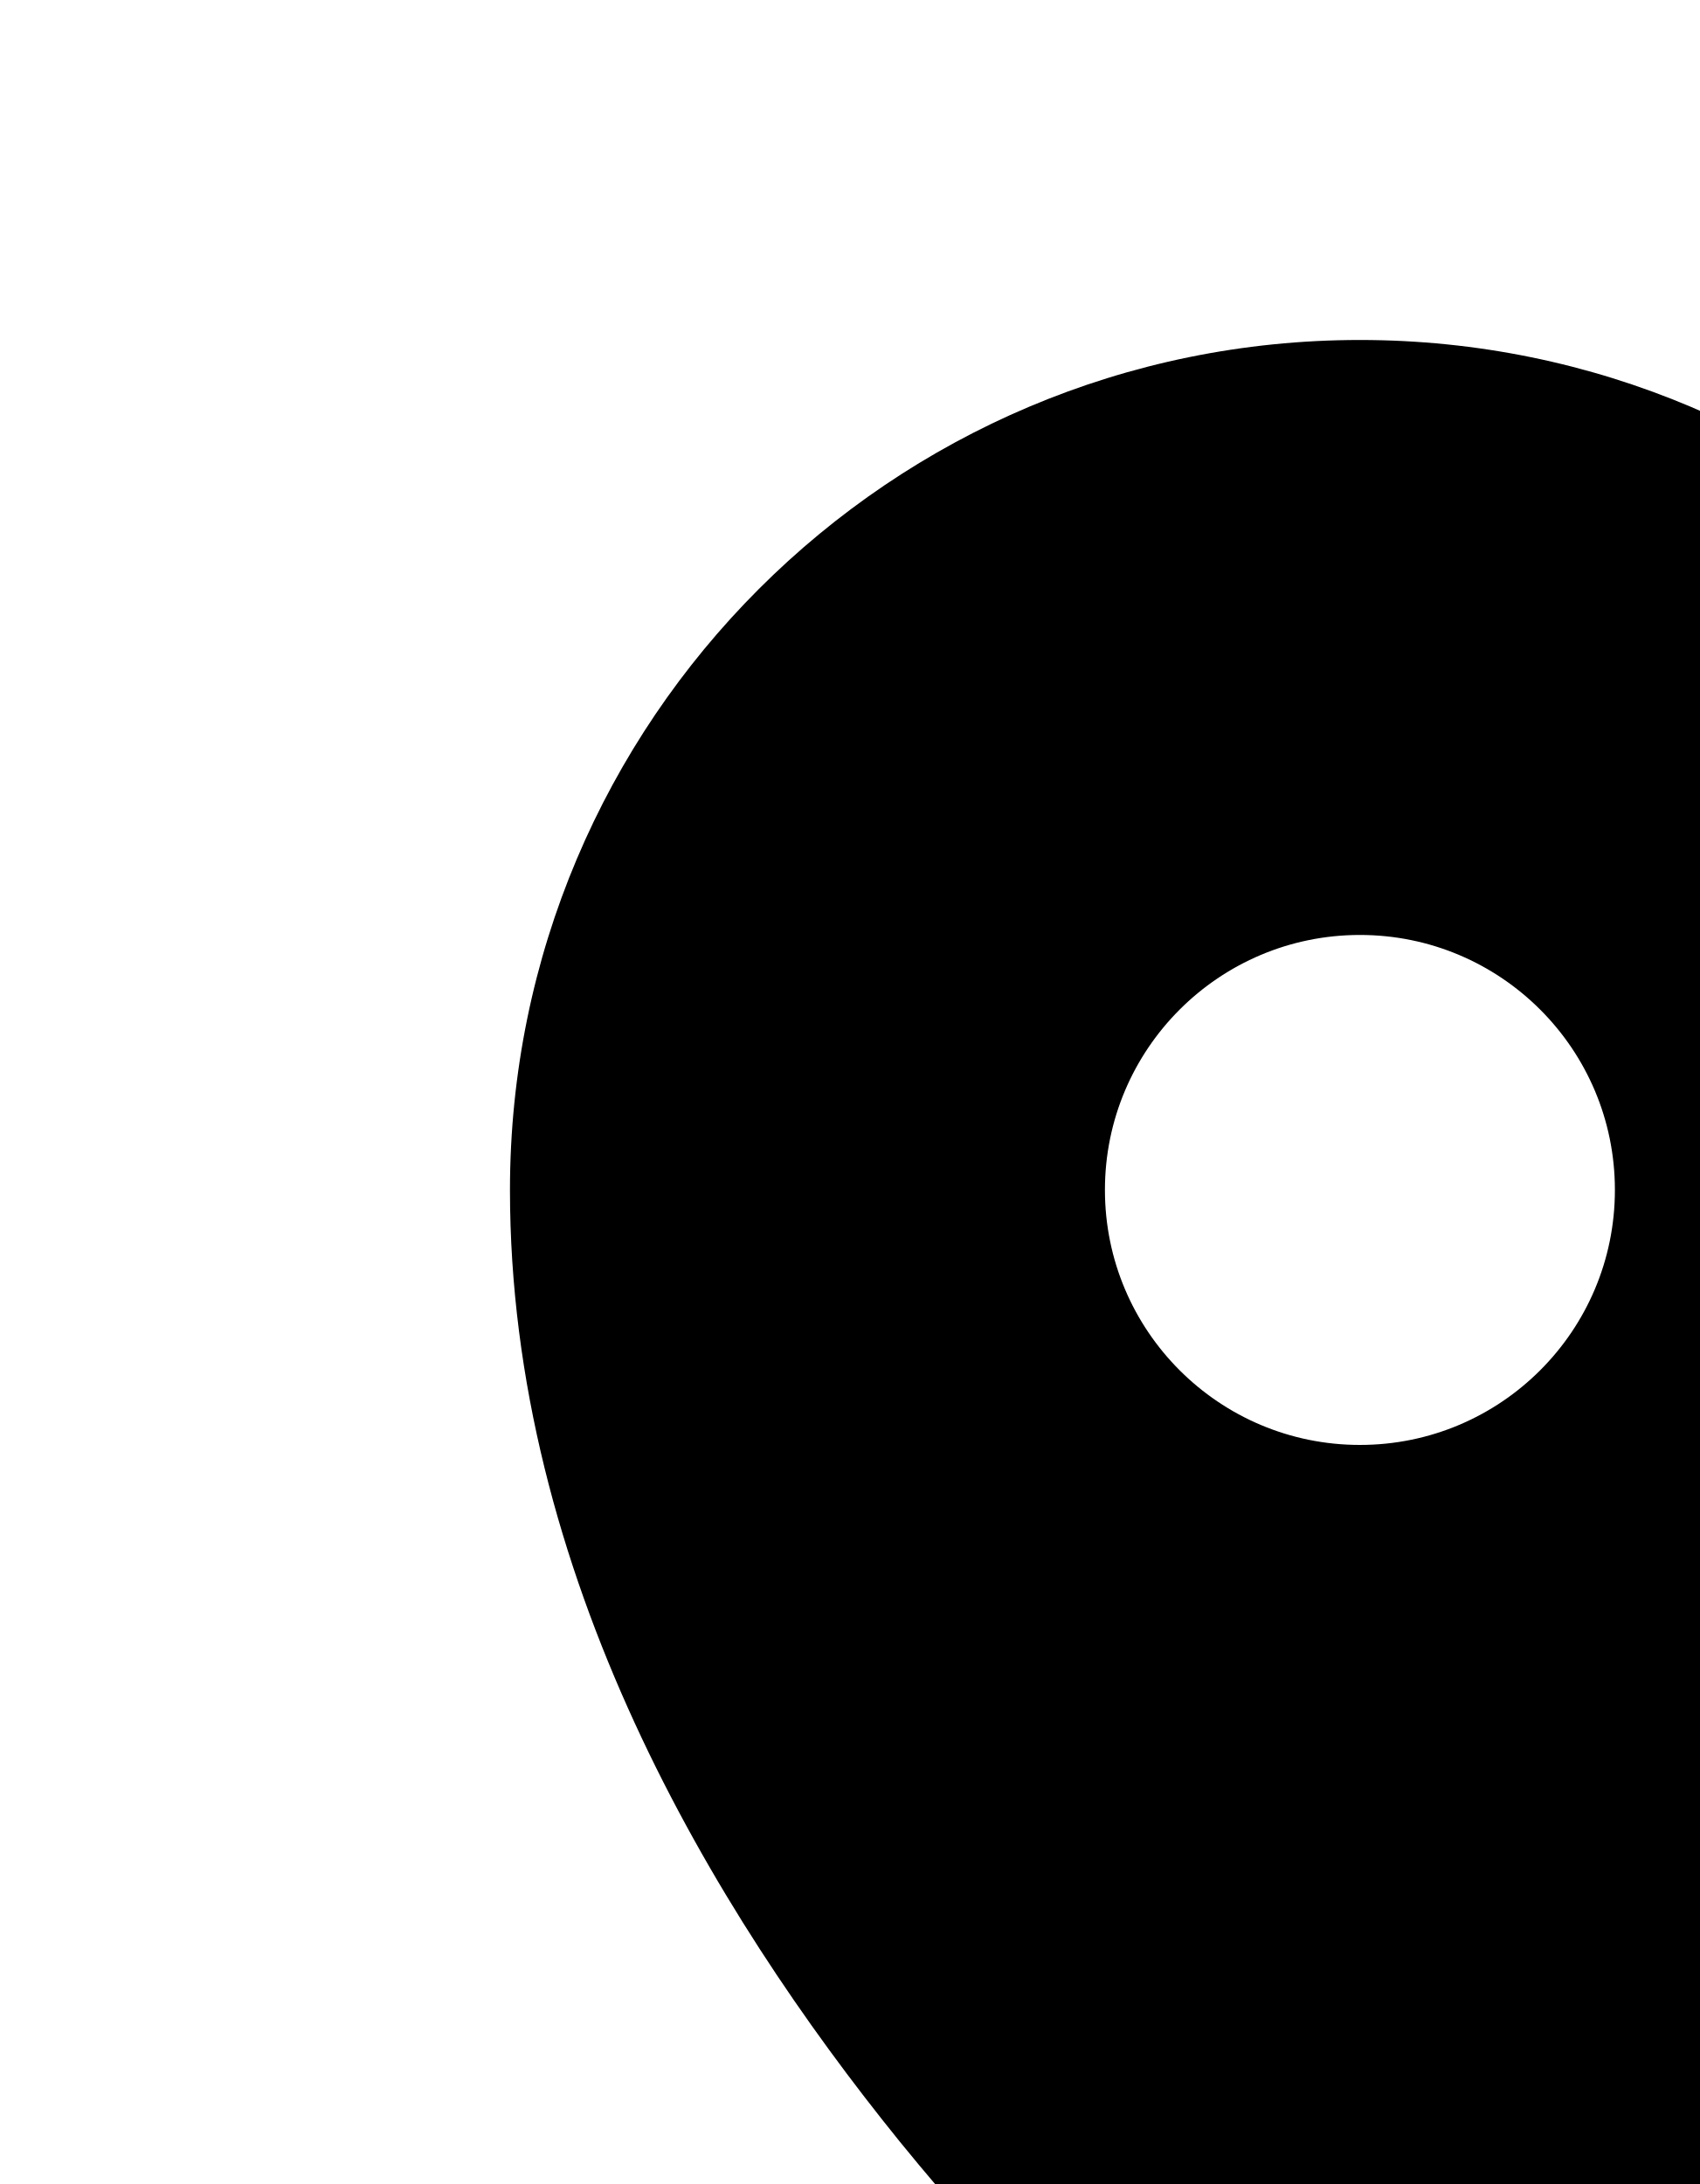
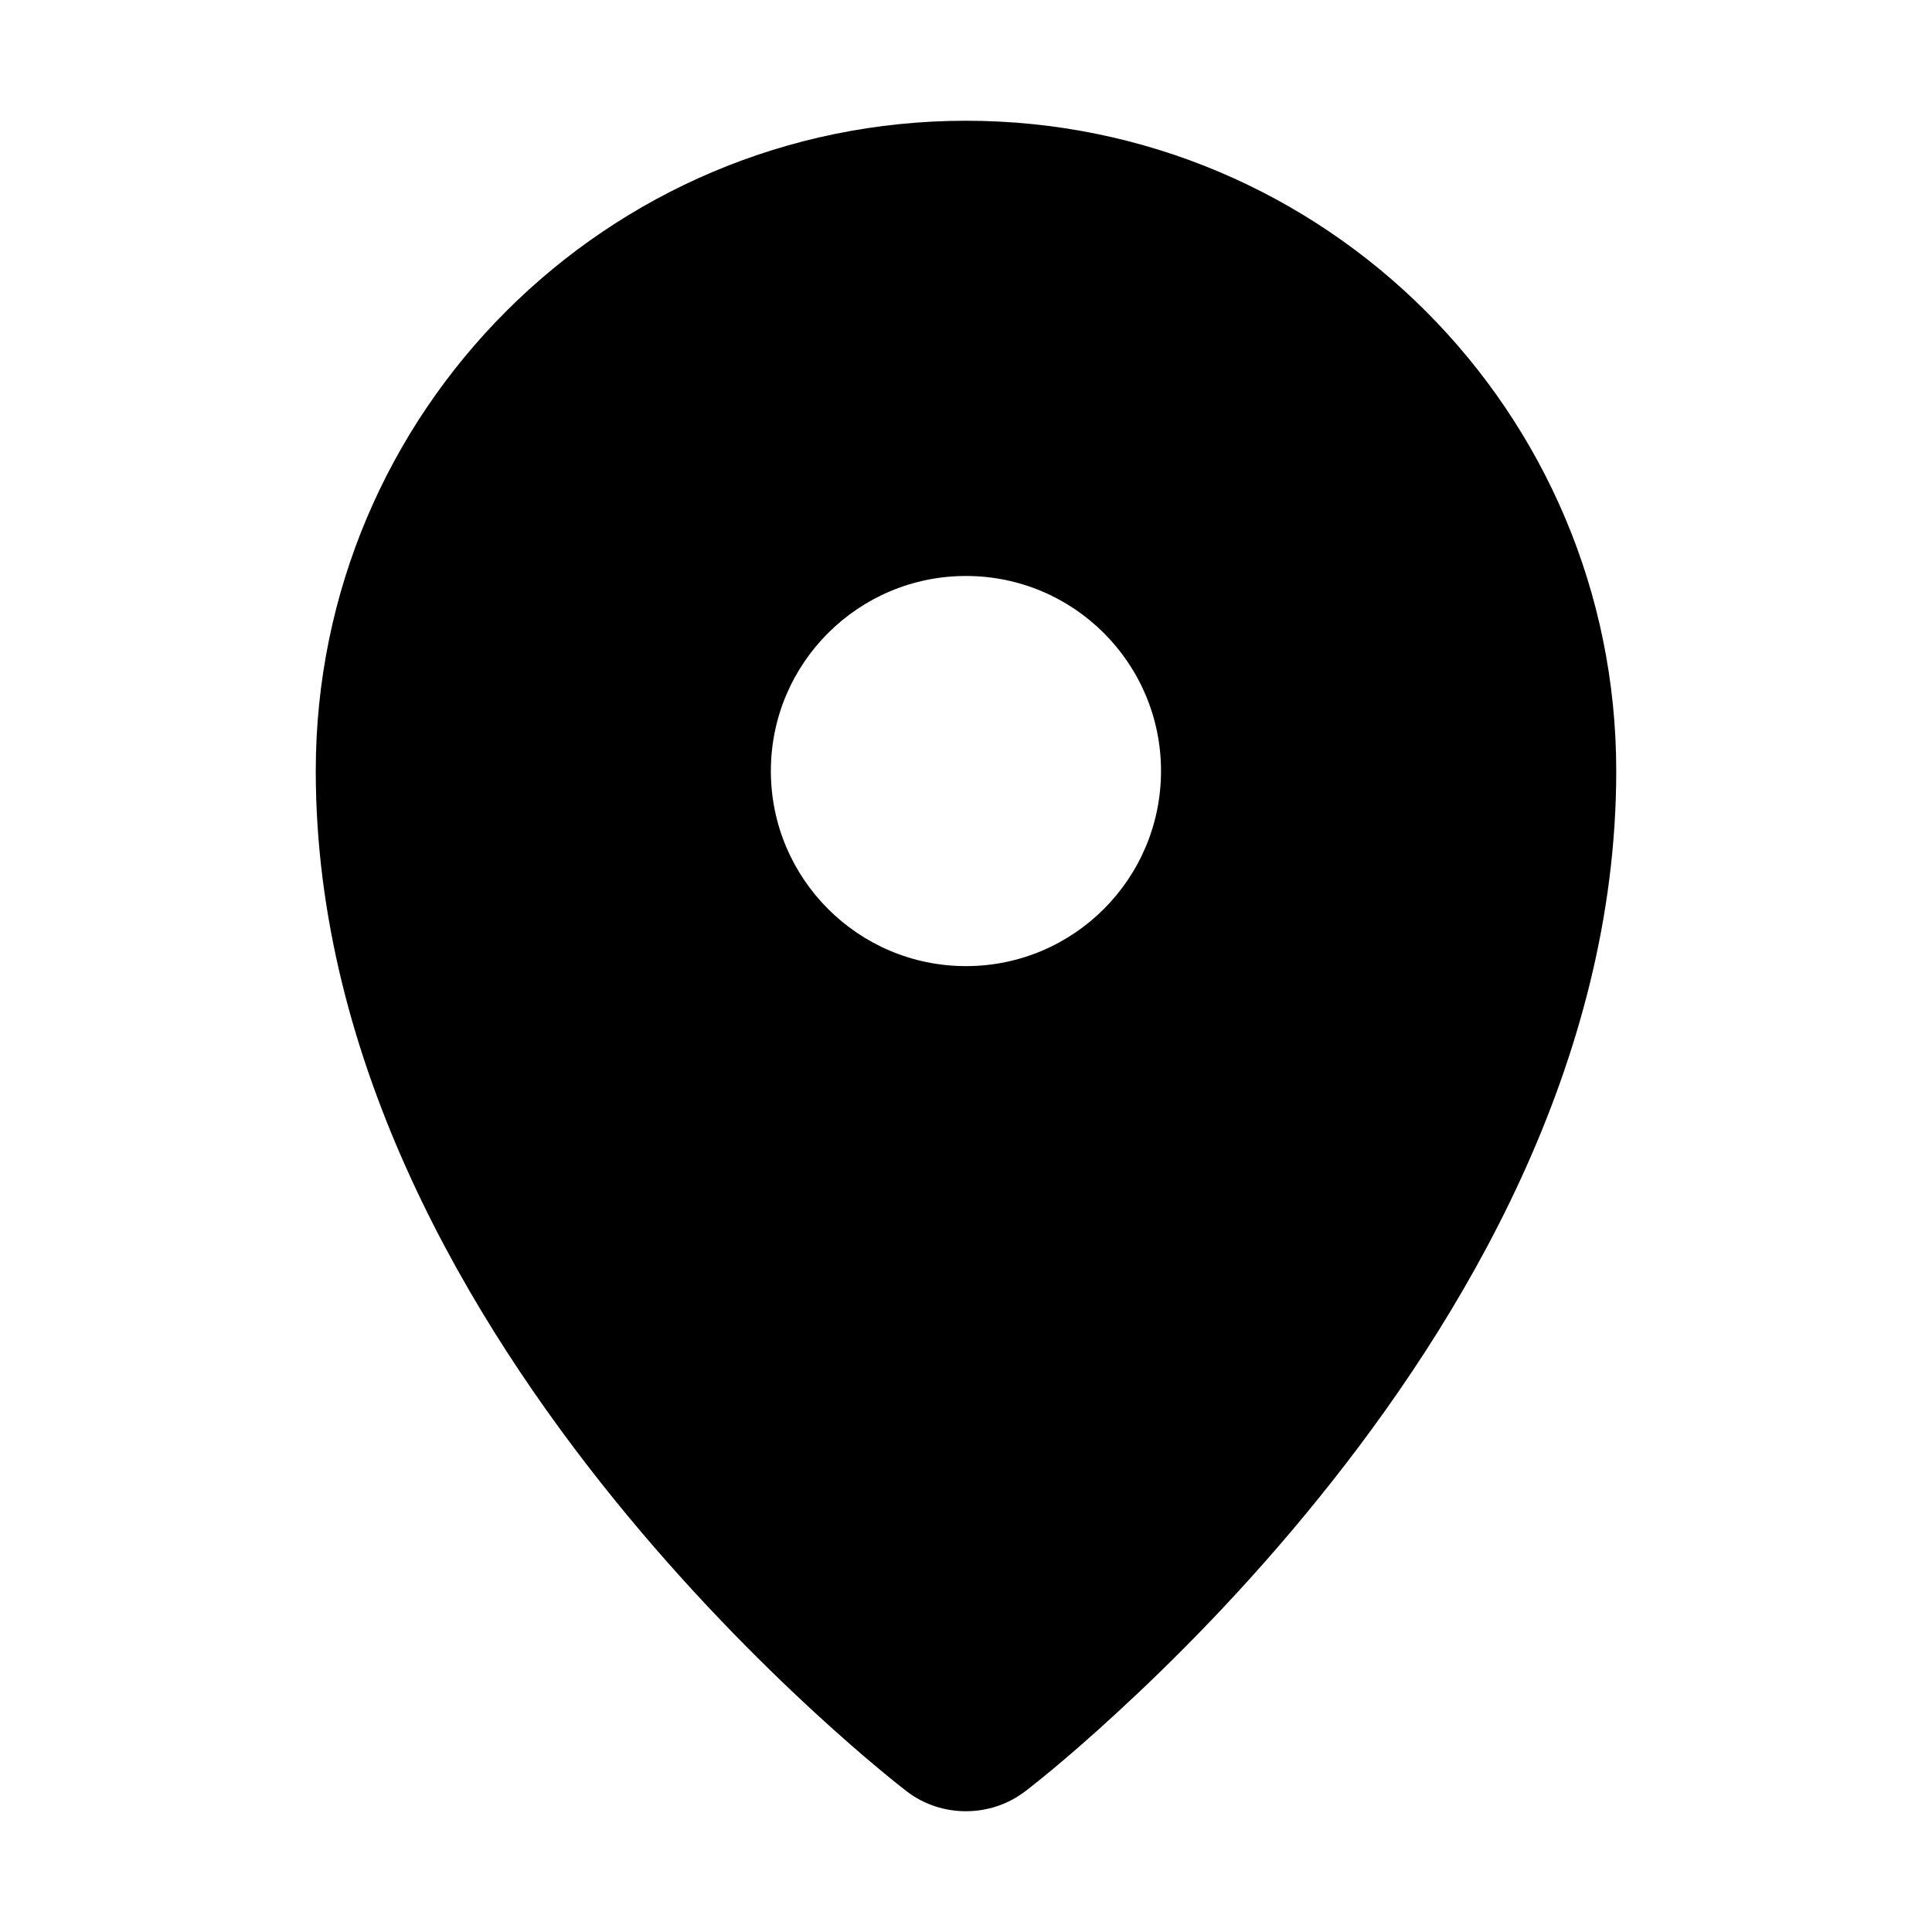
- <svg xmlns="http://www.w3.org/2000/svg">
-   <path fill-rule="evenodd" d="m7.539 14.841.003.003.002.002a.755.755 0 0 0 .912 0l.002-.002.003-.003.012-.009a6 6 0 0 0 .19-.153 15.6 15.6 0 0 0 2.046-2.082C11.81 11.235 13 9.255 13 7A5 5 0 0 0 3 7c0 2.255 1.19 4.235 2.292 5.597a15.6 15.6 0 0 0 2.046 2.082l.189.153zM8 8.5a1.5 1.5 0 1 0 0-3 1.5 1.5 0 0 0 0 3" clip-rule="evenodd" />
+ <svg xmlns="http://www.w3.org/2000/svg" width="16" height="16" viewBox="0 0 16 16" fill="none">
+   <path fill-rule="evenodd" clip-rule="evenodd" d="M7.503 14.83L7.507 14.833L7.509 14.835C7.795 15.055 8.204 15.055 8.491 14.834L8.493 14.833L8.497 14.83L8.51 14.82C8.517 14.814 8.527 14.806 8.539 14.797C8.544 14.793 8.549 14.789 8.554 14.785C8.592 14.755 8.646 14.712 8.713 14.656C8.848 14.544 9.037 14.381 9.262 14.173C9.713 13.758 10.314 13.158 10.916 12.413C12.104 10.946 13.385 8.814 13.385 6.385C13.385 3.411 10.974 1 8 1C5.026 1 2.615 3.411 2.615 6.385C2.615 8.814 3.896 10.946 5.083 12.413C5.686 13.158 6.287 13.758 6.737 14.173C6.963 14.381 7.152 14.544 7.287 14.656C7.354 14.712 7.408 14.755 7.445 14.785C7.464 14.8 7.479 14.812 7.49 14.82L7.503 14.83ZM8 8.001C8.892 8.001 9.615 7.277 9.615 6.385C9.615 5.493 8.892 4.77 8 4.77C7.108 4.77 6.384 5.493 6.384 6.385C6.384 7.277 7.108 8.001 8 8.001Z" fill="black" />
</svg>
